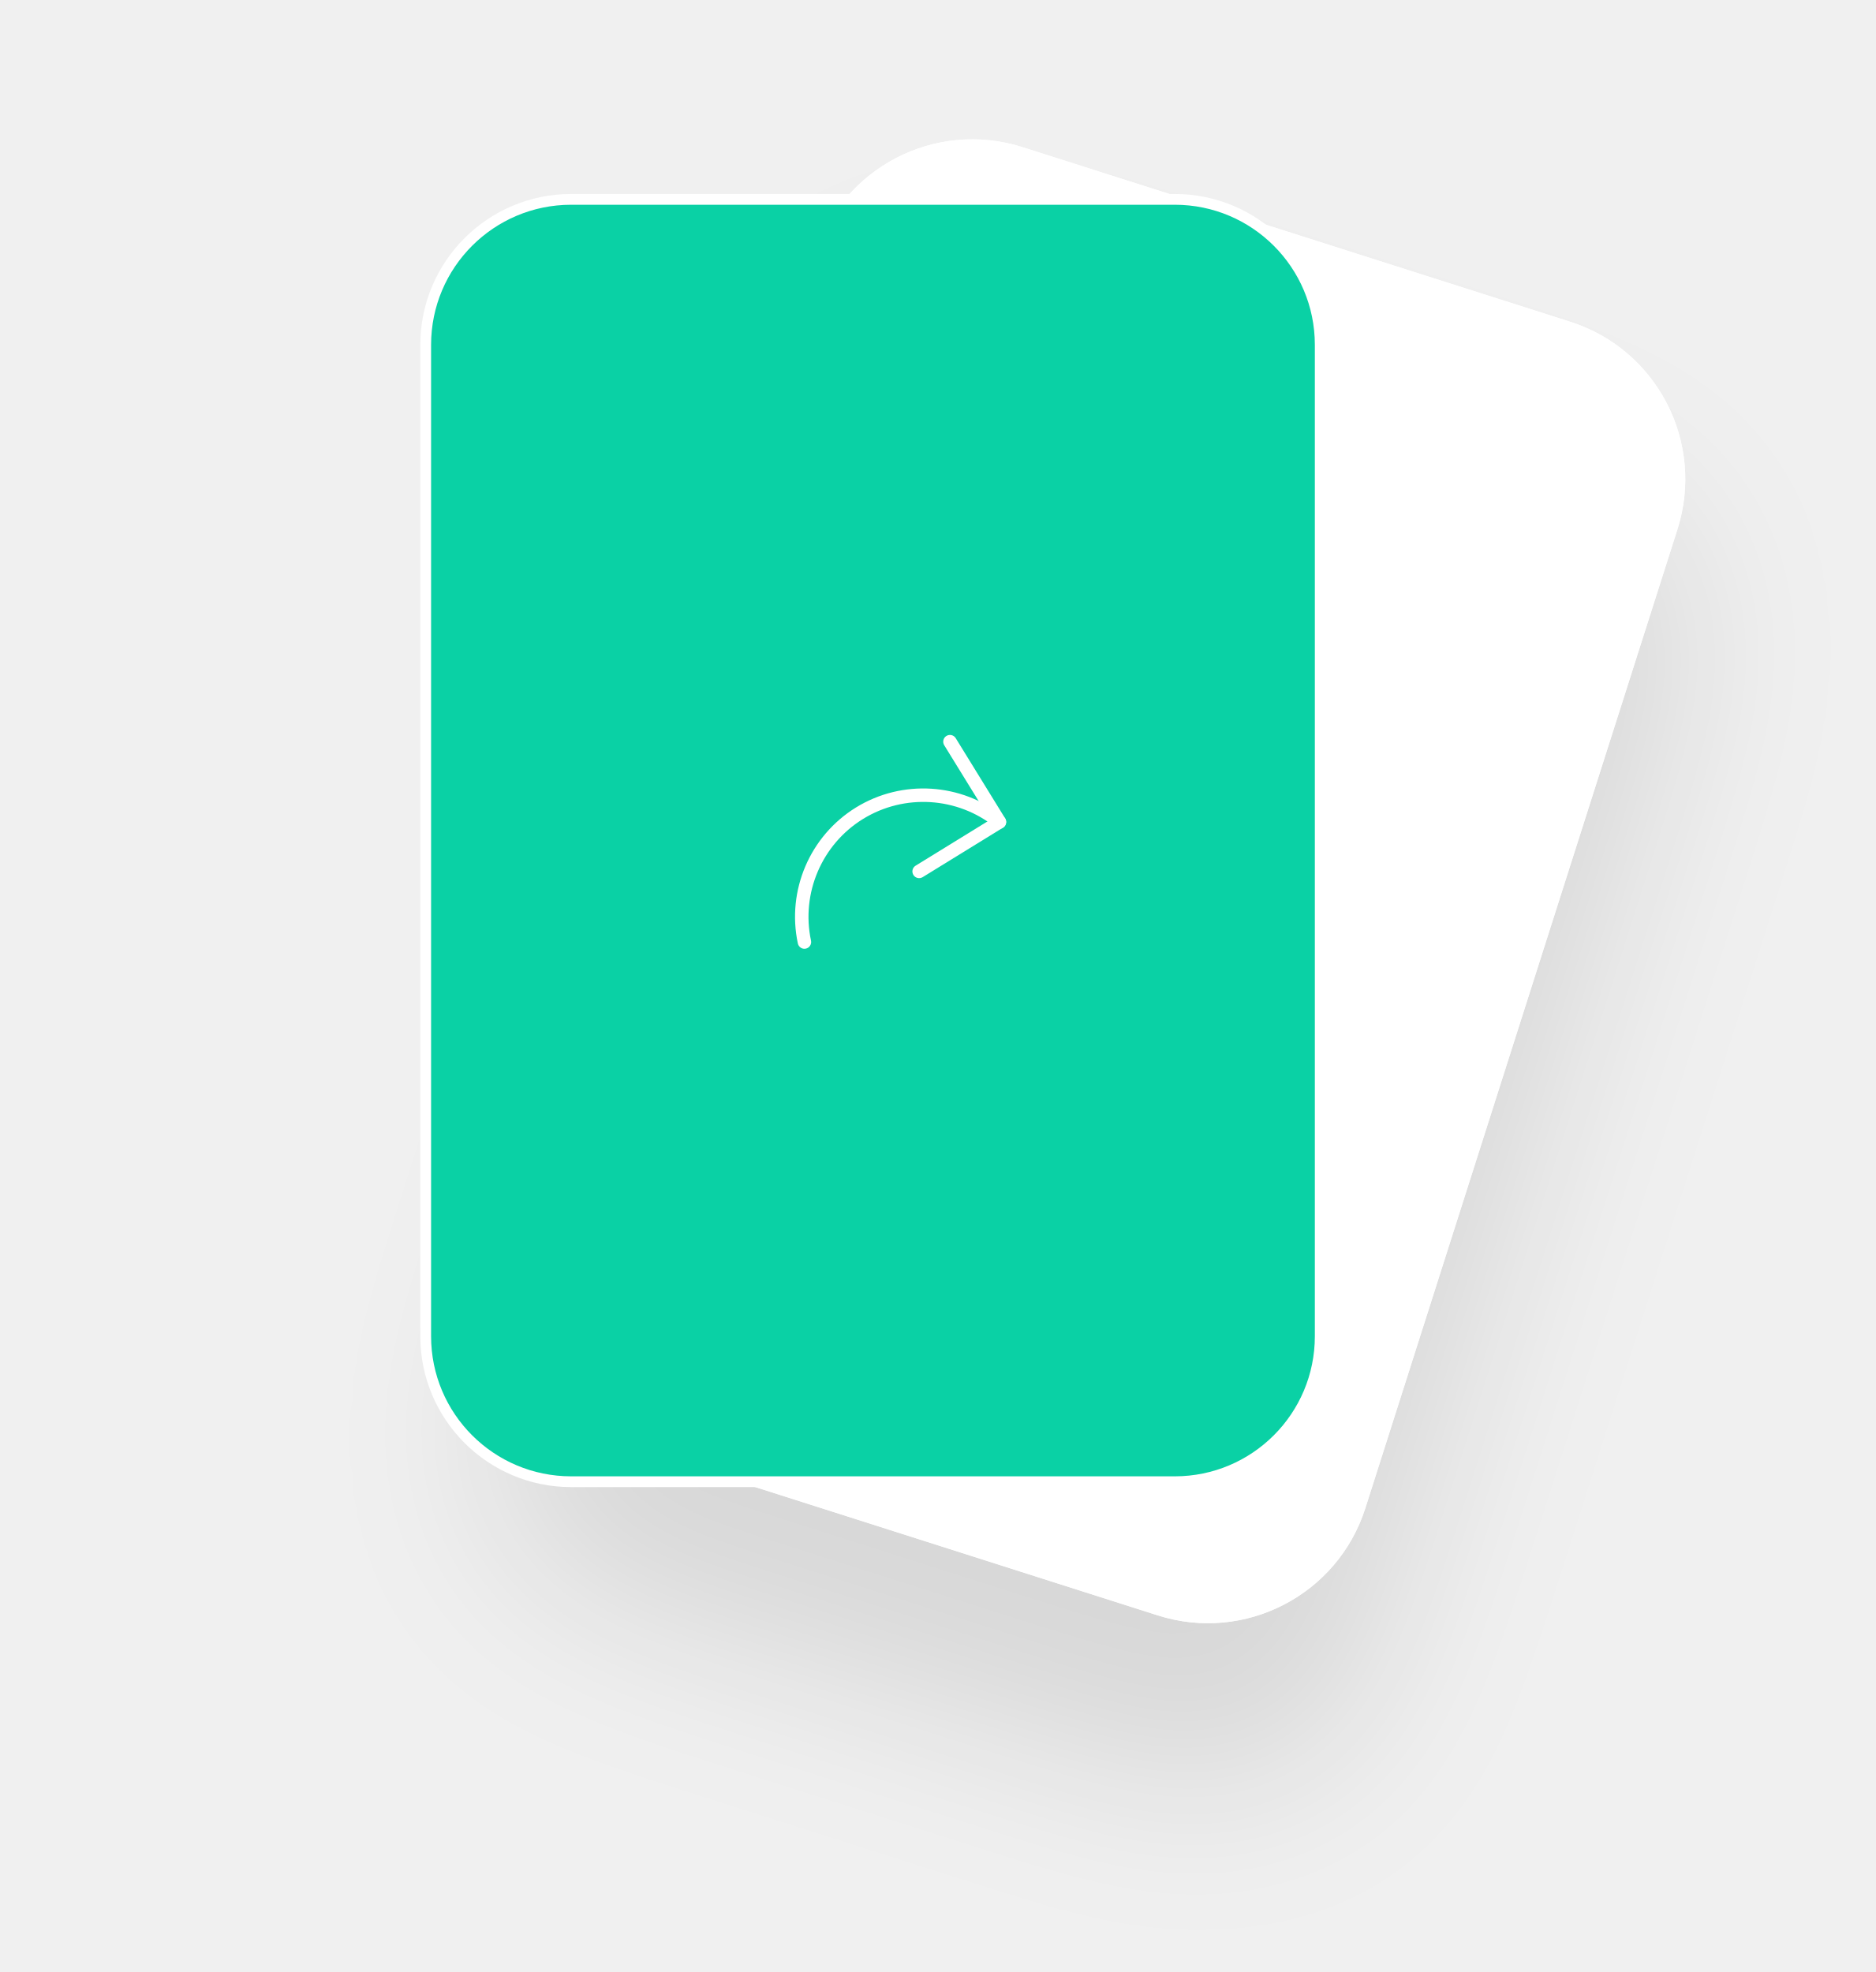
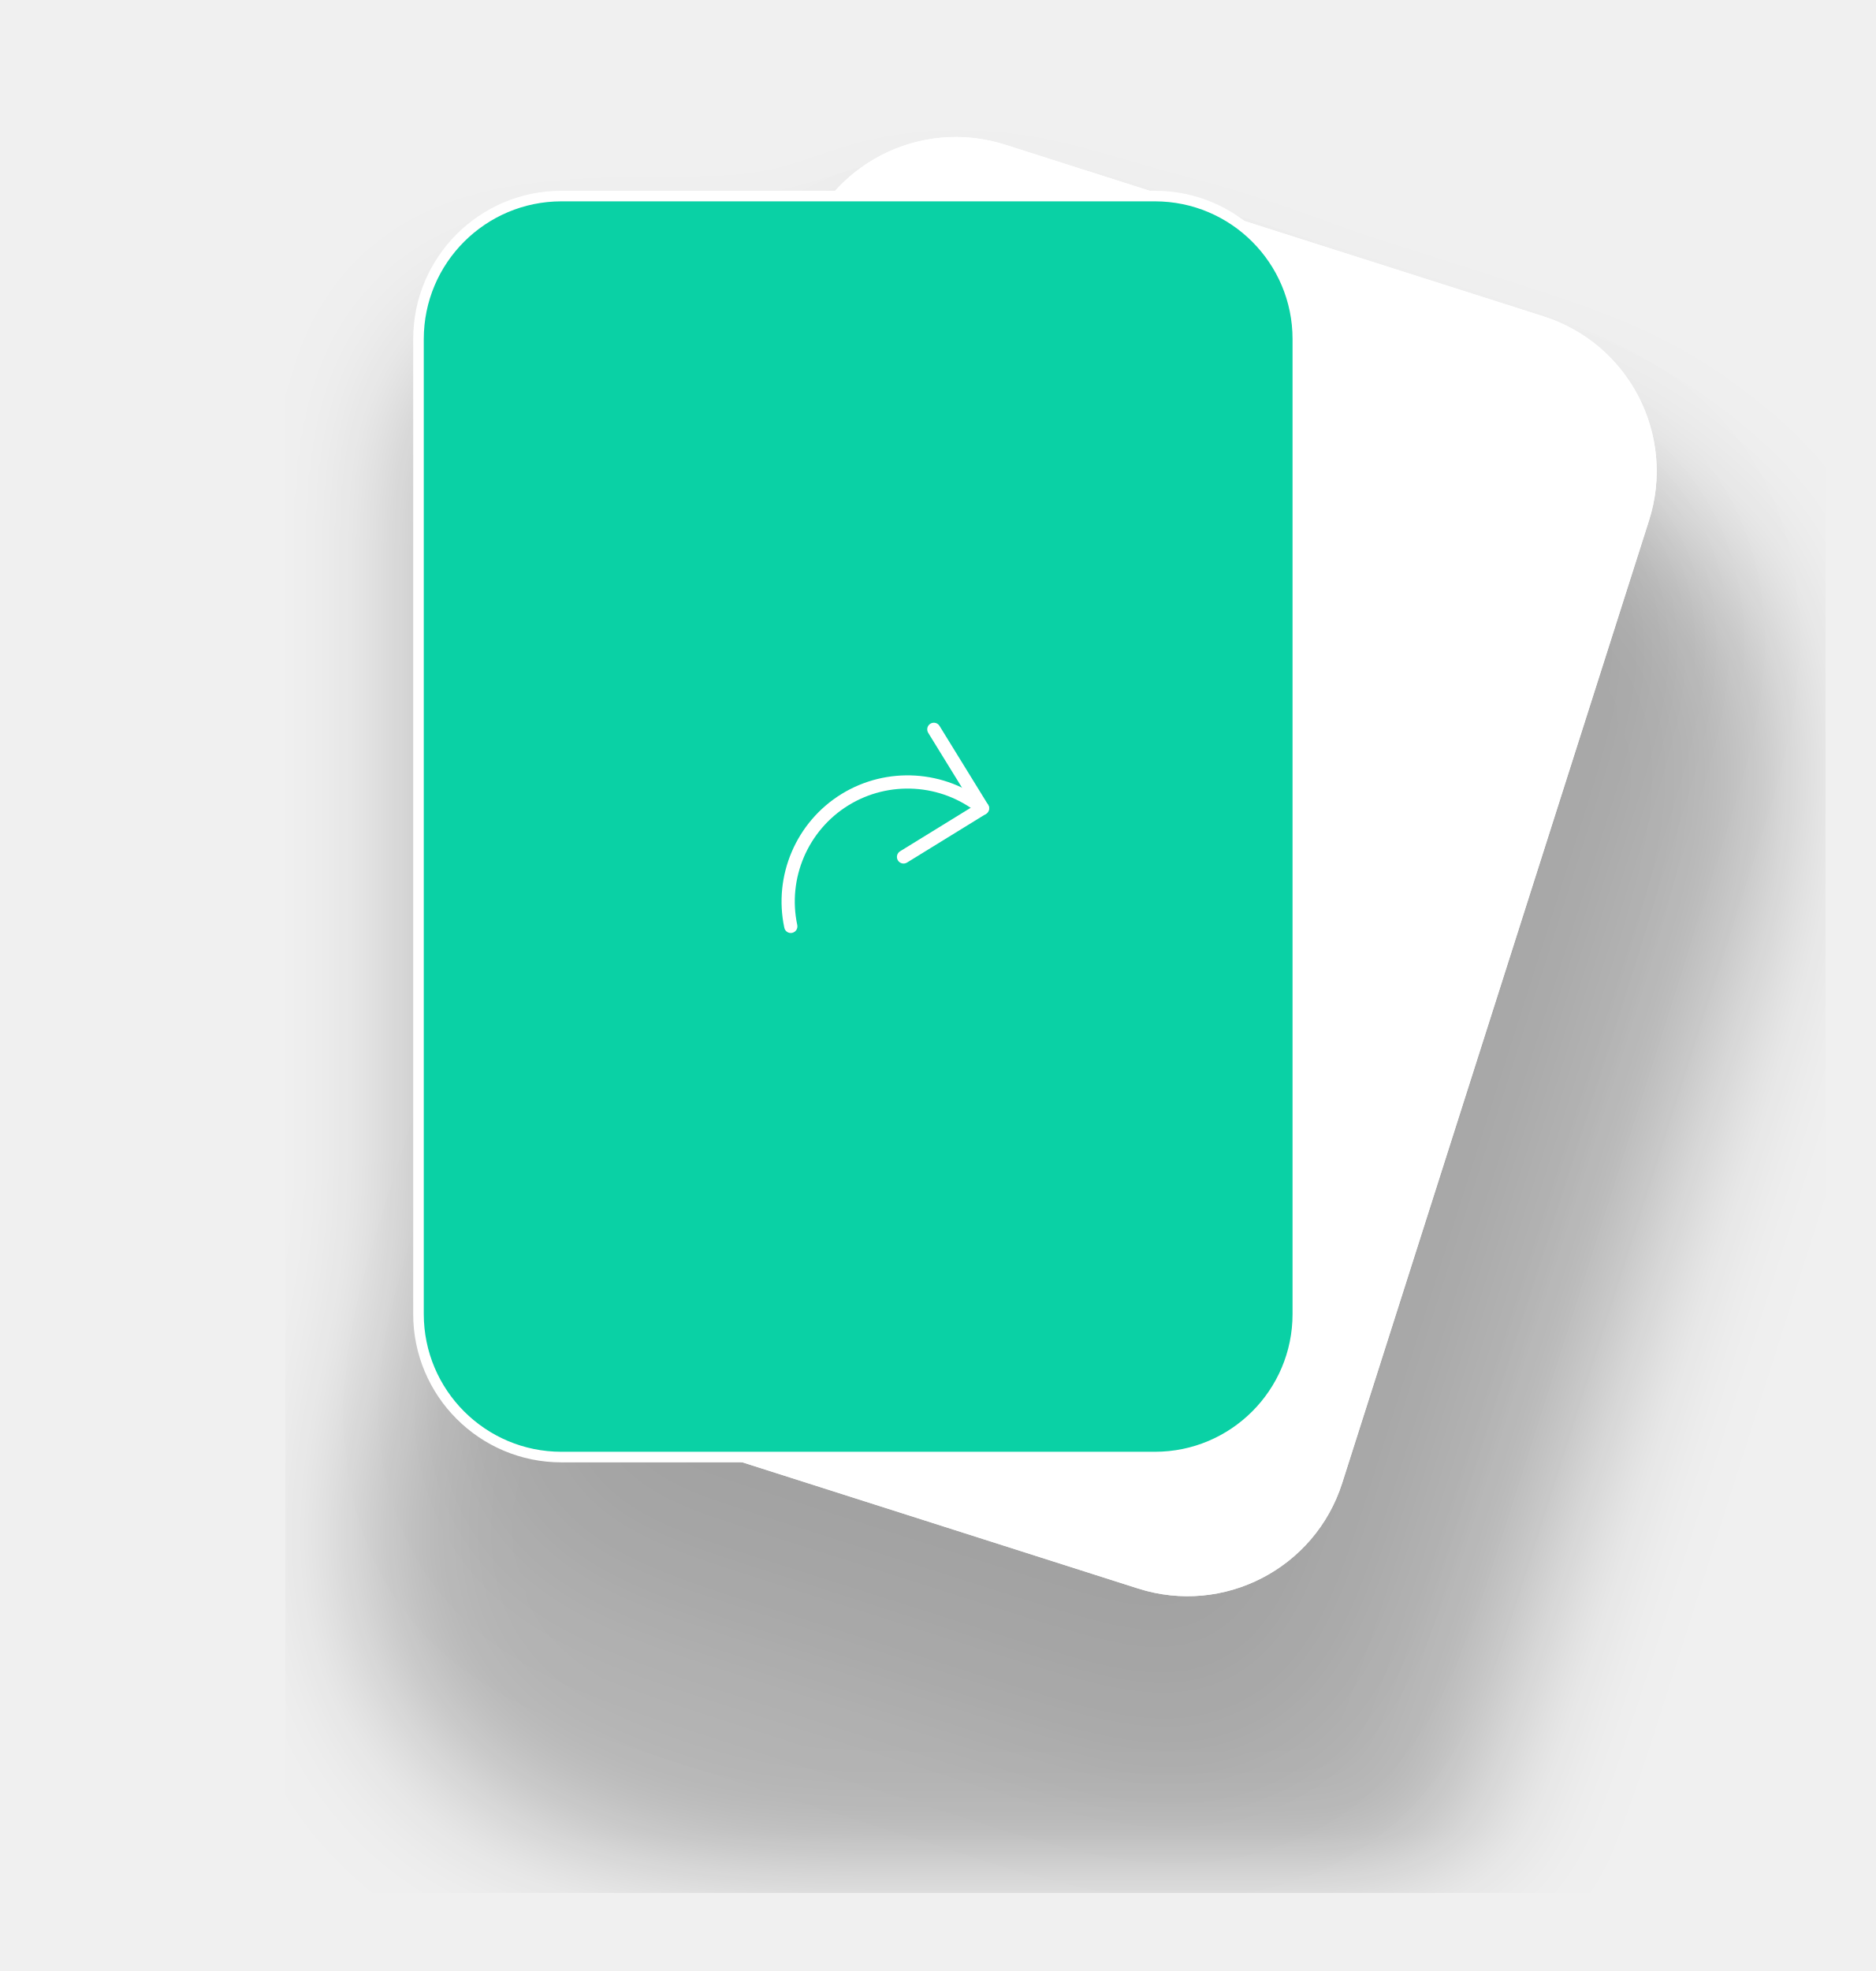
- <svg xmlns="http://www.w3.org/2000/svg" width="58" height="61" viewBox="0 0 58 61" fill="none">
+ <svg xmlns="http://www.w3.org/2000/svg" width="59" height="62" viewBox="0 0 59 62" fill="none">
  <g filter="url(#filter0_d)">
-     <rect width="28" height="42" rx="5.111" transform="matrix(-0.95275 -0.303755 -0.303755 0.95275 53.4348 11.5051)" fill="white" />
-     <rect x="-0.209" y="0.108" width="27.667" height="41.667" rx="4.944" transform="matrix(-0.95275 -0.303755 -0.303755 0.95275 53.0587 11.4466)" stroke="white" stroke-width="0.333" />
-   </g>
-   <rect x="-0.167" y="0.167" width="27.667" height="39.667" rx="4.5" transform="matrix(-1 0 0 1 40.6667 6.00001)" fill="#0AD1A5" stroke="white" stroke-width="0.333" />
-   <g clip-path="url(#clip0)">
-     <path d="M31.021 25.603L28.537 27.133C28.439 27.193 28.311 27.163 28.251 27.065C28.19 26.967 28.221 26.838 28.319 26.778L30.625 25.358L29.204 23.052C29.144 22.954 29.174 22.825 29.272 22.765C29.37 22.705 29.499 22.735 29.559 22.833L31.089 25.316C31.149 25.414 31.119 25.543 31.021 25.603Z" fill="white" />
-     <path d="M31.021 25.603C30.948 25.648 30.852 25.645 30.781 25.588C29.613 24.648 27.971 24.546 26.694 25.332C25.418 26.118 24.771 27.631 25.084 29.097C25.108 29.209 25.036 29.32 24.924 29.344C24.811 29.369 24.701 29.297 24.677 29.184C24.327 27.546 25.049 25.856 26.476 24.977C27.902 24.099 29.737 24.214 31.042 25.264C31.132 25.335 31.146 25.467 31.074 25.557C31.058 25.575 31.041 25.591 31.021 25.603Z" fill="white" />
+     <g filter="url(#filter1_d)">
+       <rect width="28" height="42" rx="5.111" transform="matrix(-0.95275 -0.303755 -0.303755 0.95275 53.4348 11.5051)" fill="white" />
+       <rect x="-0.209" y="0.108" width="27.667" height="41.667" rx="4.944" transform="matrix(-0.95275 -0.303755 -0.303755 0.95275 53.0587 11.4466)" stroke="white" stroke-width="0.333" />
+     </g>
+     <rect x="-0.167" y="0.167" width="27.667" height="39.667" rx="4.5" transform="matrix(-1 0 0 1 40.6667 6.00001)" fill="#0AD1A5" stroke="white" stroke-width="0.333" />
+     <g clip-path="url(#clip0)">
+       <path d="M31.021 25.603L28.537 27.133C28.439 27.193 28.311 27.163 28.251 27.065C28.19 26.967 28.221 26.838 28.319 26.778L30.625 25.358L29.204 23.052C29.144 22.954 29.174 22.825 29.272 22.765C29.37 22.705 29.499 22.735 29.559 22.833L31.089 25.316C31.149 25.414 31.119 25.543 31.021 25.603Z" fill="white" />
+       <path d="M31.021 25.603C30.948 25.648 30.852 25.645 30.781 25.588C29.613 24.648 27.971 24.546 26.694 25.332C25.418 26.118 24.771 27.631 25.084 29.097C25.108 29.209 25.036 29.32 24.924 29.344C24.811 29.369 24.701 29.297 24.677 29.184C24.327 27.546 25.049 25.856 26.476 24.977C27.902 24.099 29.737 24.214 31.042 25.264C31.132 25.335 31.146 25.467 31.074 25.557C31.058 25.575 31.041 25.591 31.021 25.603Z" fill="white" />
+     </g>
  </g>
  <defs>
-     <filter id="filter0_d" x="10.31" y="4.31" width="46.815" height="55.901" filterUnits="userSpaceOnUse" color-interpolation-filters="sRGB">
+     <filter id="filter0_d" x="9" y="3" width="48.435" height="56.521" filterUnits="userSpaceOnUse" color-interpolation-filters="sRGB">
+       <feFlood flood-opacity="0" result="BackgroundImageFix" />
+       <feColorMatrix in="SourceAlpha" type="matrix" values="0 0 0 0 0 0 0 0 0 0 0 0 0 0 0 0 0 0 127 0" />
+       <feOffset dy="4" />
+       <feGaussianBlur stdDeviation="2" />
+       <feColorMatrix type="matrix" values="0 0 0 0 0 0 0 0 0 0 0 0 0 0 0 0 0 0 0.25 0" />
+       <feBlend mode="normal" in2="BackgroundImageFix" result="effect1_dropShadow" />
+       <feBlend mode="normal" in="SourceGraphic" in2="effect1_dropShadow" result="shape" />
+     </filter>
+     <filter id="filter1_d" x="9" y="3" width="49.435" height="58.521" filterUnits="userSpaceOnUse" color-interpolation-filters="sRGB">
      <feFlood flood-opacity="0" result="BackgroundImageFix" />
      <feColorMatrix in="SourceAlpha" type="matrix" values="0 0 0 0 0 0 0 0 0 0 0 0 0 0 0 0 0 0 127 0" />
      <feOffset dy="5" />
      <feGaussianBlur stdDeviation="2.5" />
      <feColorMatrix type="matrix" values="0 0 0 0 0 0 0 0 0 0 0 0 0 0 0 0 0 0 0.1 0" />
      <feBlend mode="normal" in2="BackgroundImageFix" result="effect1_dropShadow" />
      <feBlend mode="normal" in="SourceGraphic" in2="effect1_dropShadow" result="shape" />
    </filter>
    <clipPath id="clip0">
      <rect width="10" height="10" fill="white" transform="translate(22 27.2446) rotate(-31.6318)" />
    </clipPath>
  </defs>
</svg>
